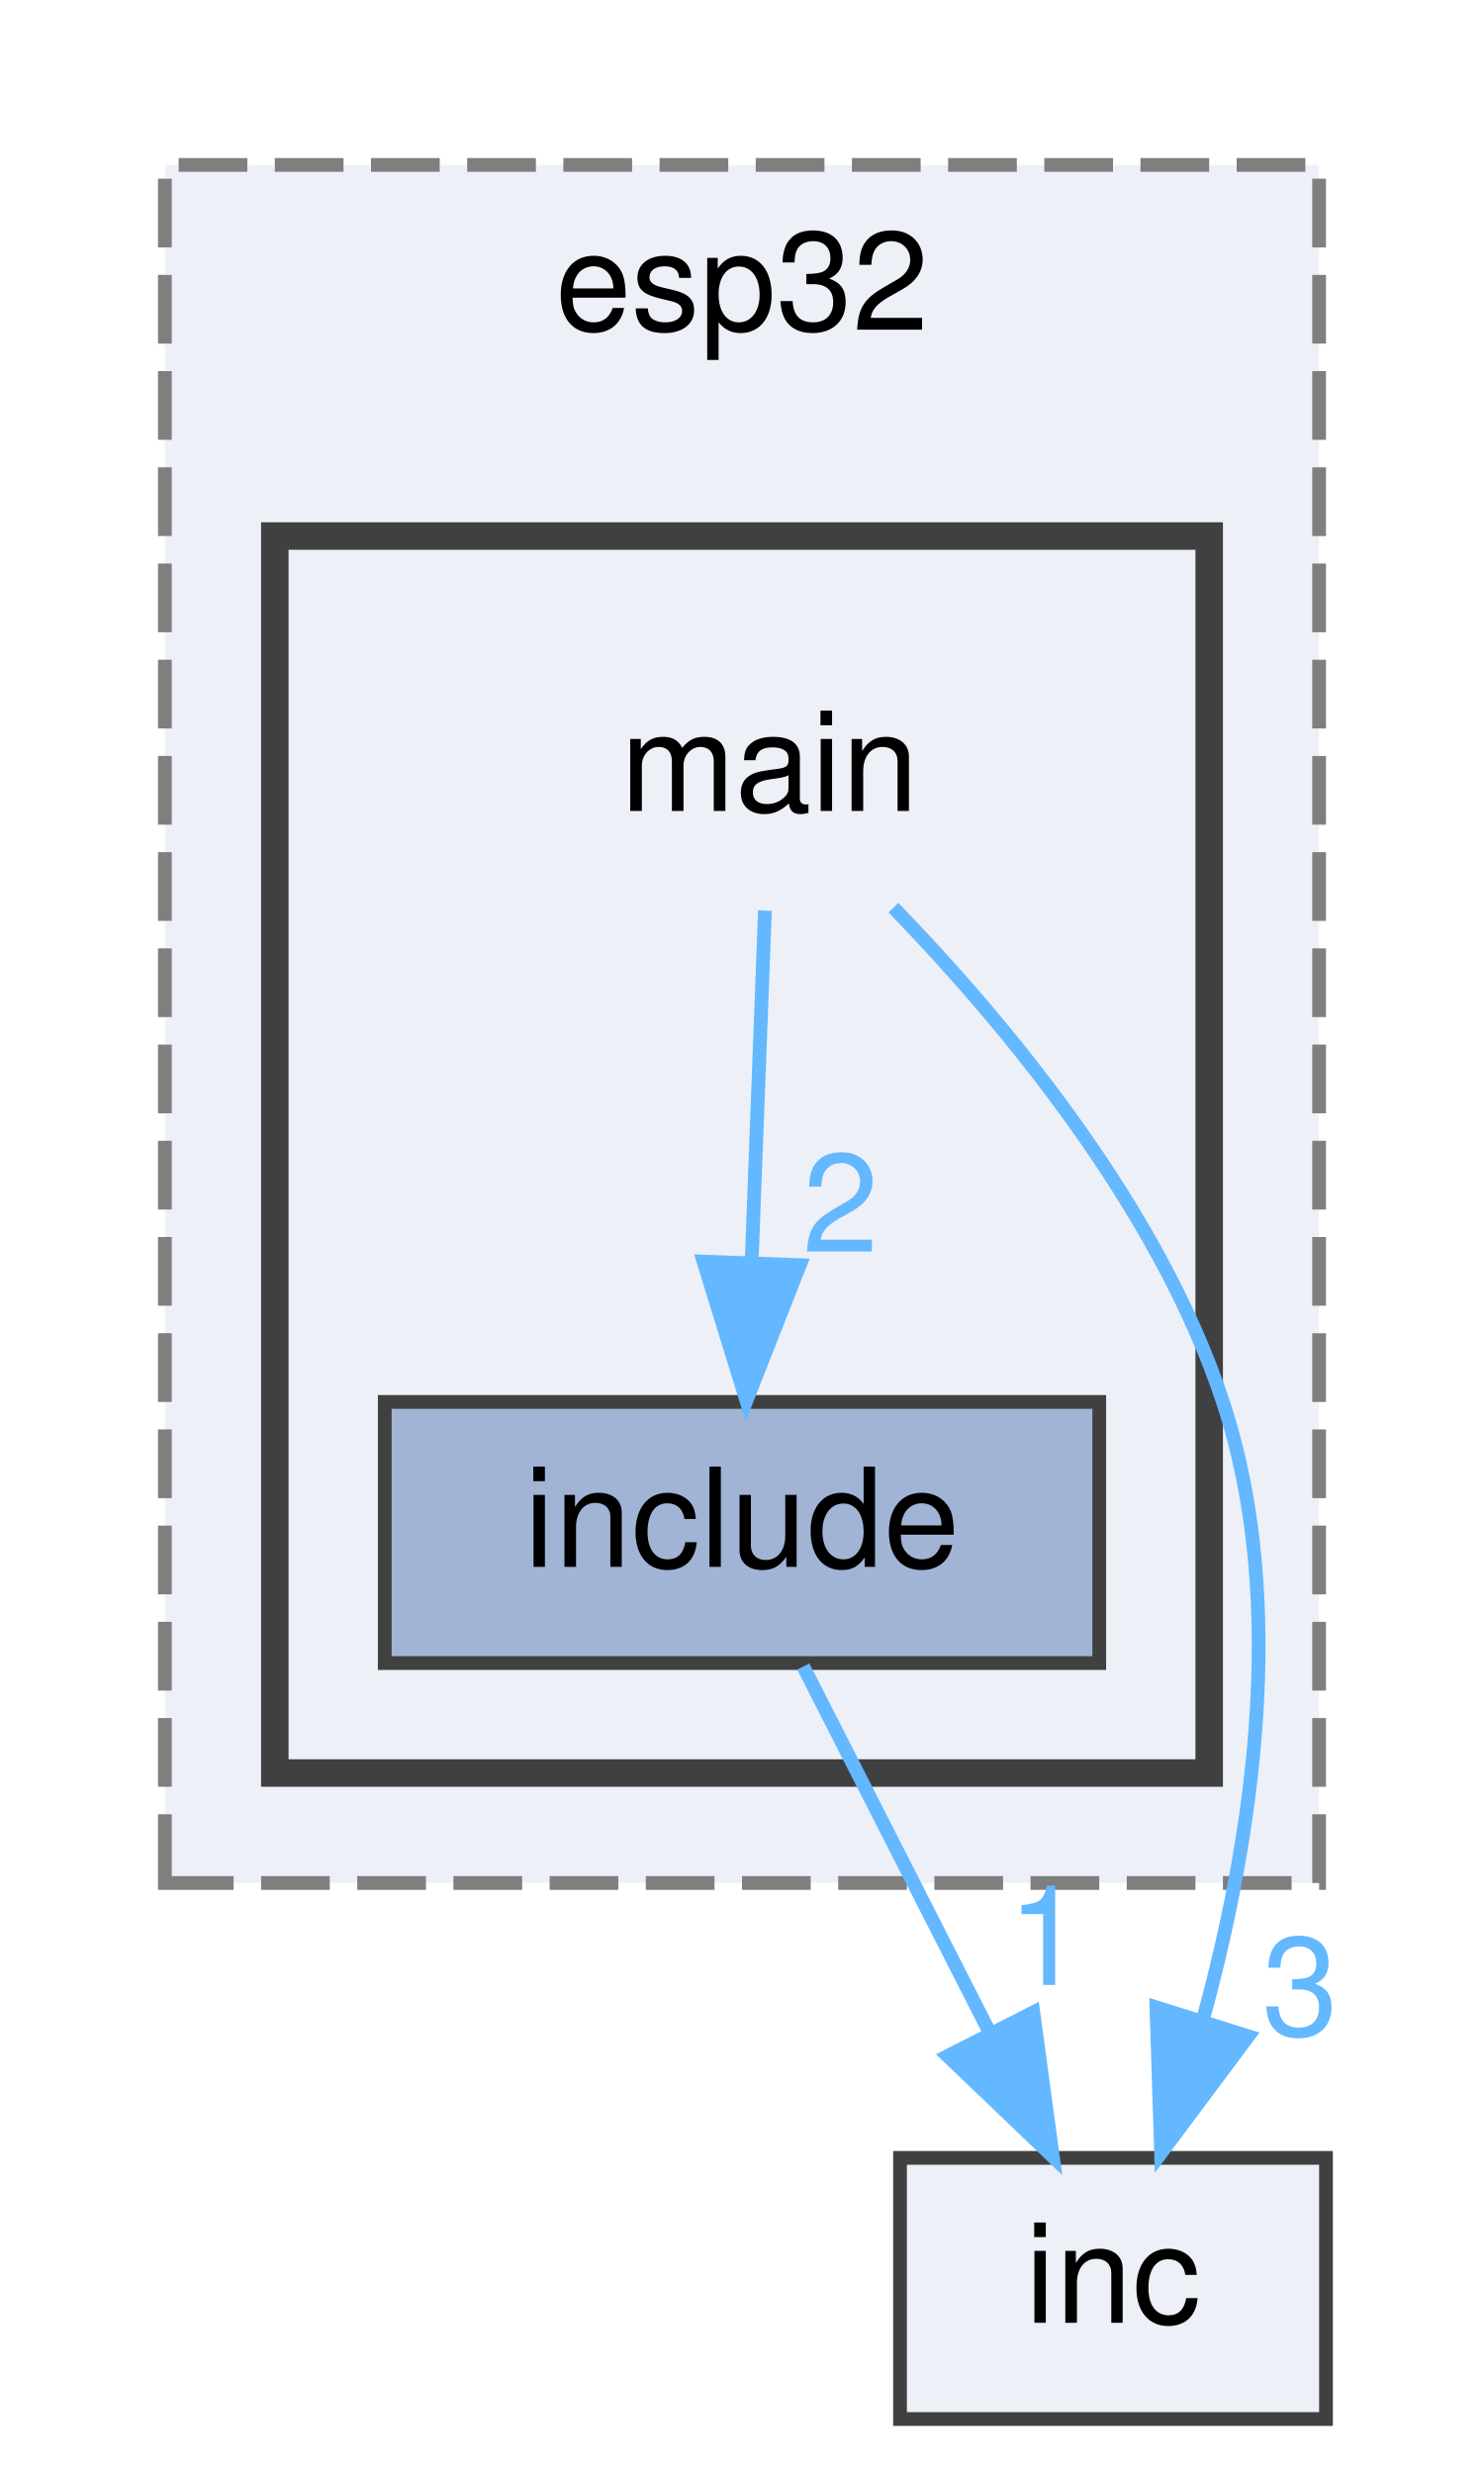
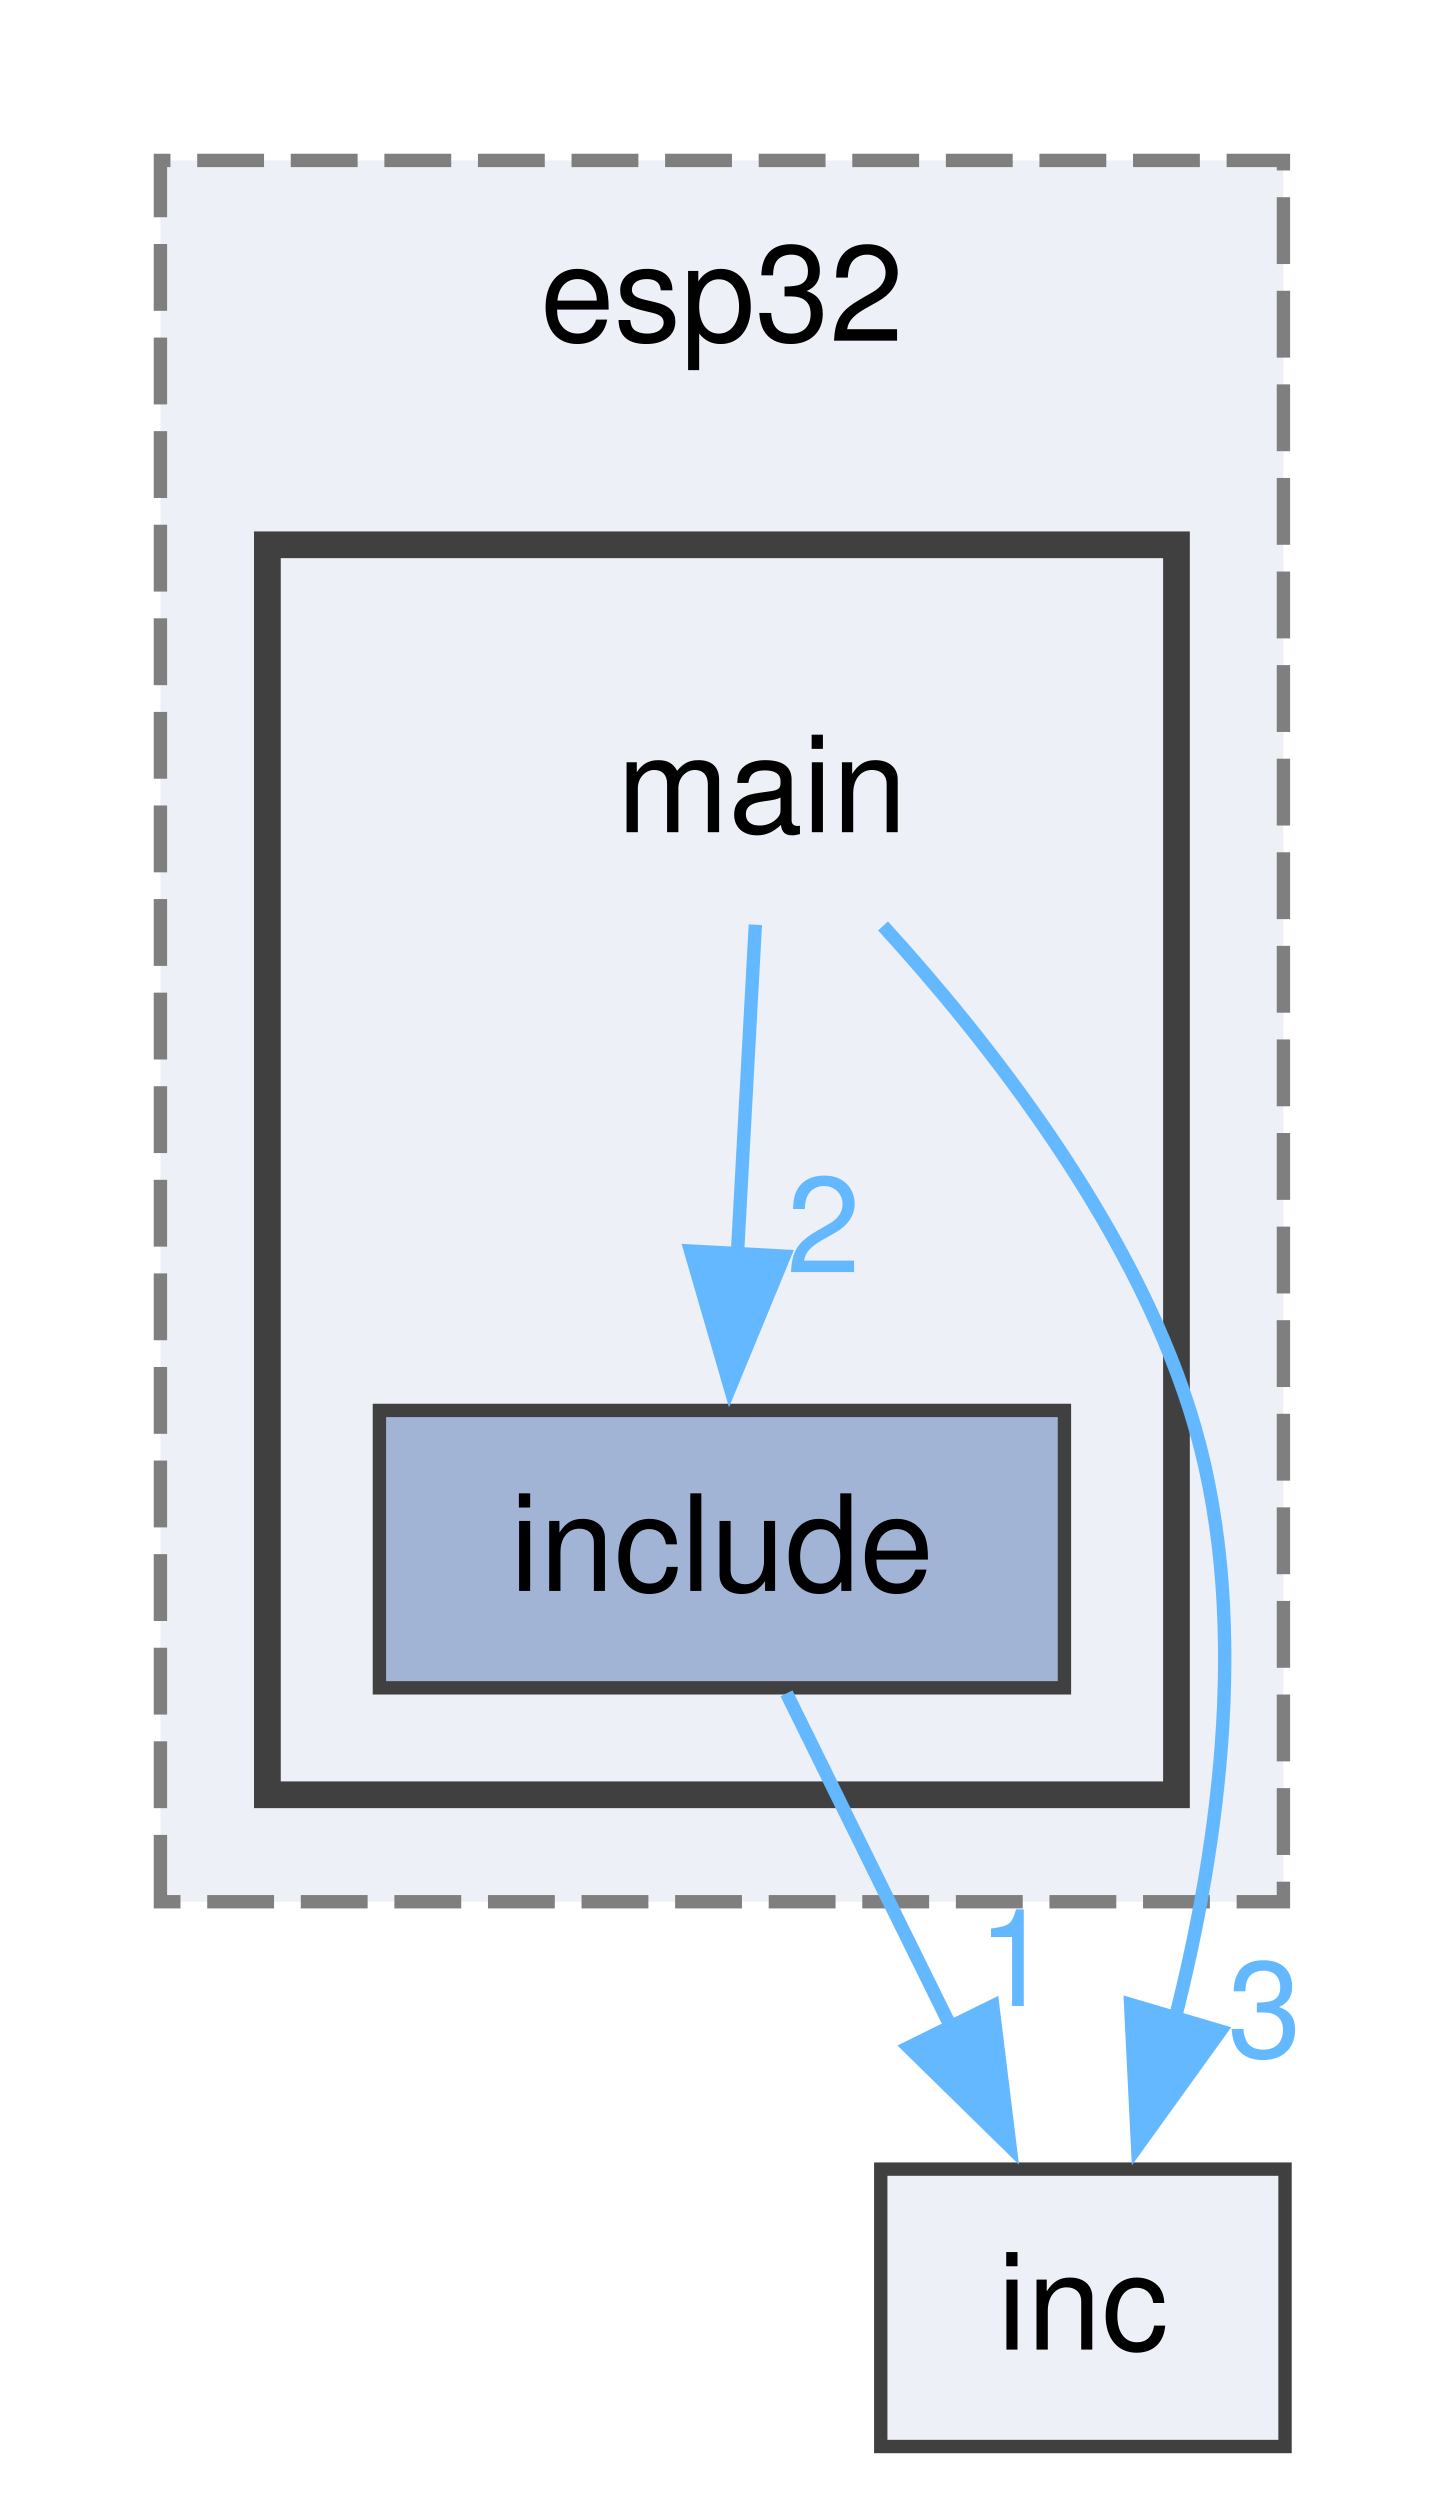
- <svg xmlns="http://www.w3.org/2000/svg" xmlns:xlink="http://www.w3.org/1999/xlink" width="108pt" height="180pt" viewBox="0.00 0.00 108.00 180.00">
-   <g id="graph0" class="graph" transform="scale(1 1) rotate(0) translate(4 176)">
+ <svg xmlns="http://www.w3.org/2000/svg" xmlns:xlink="http://www.w3.org/1999/xlink" width="108pt" height="187pt" viewBox="0.00 0.00 108.00 187.00">
+   <g id="graph0" class="graph" transform="scale(1 1) rotate(0) translate(4 183)">
    <g id="clust1" class="cluster">
      <g id="a_clust1">
        <a xlink:href="dir_74be4f6a8c360206df72b1bb4057fb39.html" target="_top" xlink:title="esp32">
-           <polygon fill="#edf0f7" stroke="#7f7f7f" stroke-dasharray="5,2" points="8,-39 8,-164 92,-164 92,-39 8,-39" />
-           <text text-anchor="middle" x="50" y="-152" font-family="Helvetica,sans-Serif" font-size="10.00">esp32</text>
+           <polygon fill="#edf0f7" stroke="#7f7f7f" stroke-dasharray="5,2" points="8,-40.75 8,-171 92,-171 92,-40.75 8,-40.75" />
+           <text xml:space="preserve" text-anchor="middle" x="50" y="-157.5" font-family="Helvetica,sans-Serif" font-size="10.00">esp32</text>
        </a>
      </g>
    </g>
    <g id="clust2" class="cluster">
      <g id="a_clust2">
        <a xlink:href="dir_7751913d9073a449937b5bcfd50bf3a6.html" target="_top">
-           <polygon fill="#edf0f7" stroke="#404040" stroke-width="2" points="16,-47 16,-137 84,-137 84,-47 16,-47" />
+           <polygon fill="#edf0f7" stroke="#404040" stroke-width="2" points="16,-48.75 16,-142.25 84,-142.25 84,-48.75 16,-48.75" />
        </a>
      </g>
    </g>
    <g id="node1" class="node">
-       <text text-anchor="middle" x="52" y="-117" font-family="Helvetica,sans-Serif" font-size="10.00">main</text>
+       <text xml:space="preserve" text-anchor="middle" x="53" y="-120.75" font-family="Helvetica,sans-Serif" font-size="10.00">main</text>
    </g>
    <g id="node2" class="node">
      <g id="a_node2">
        <a xlink:href="dir_24bde633133124d868407eb7c617f0cc.html" target="_top" xlink:title="include">
-           <polygon fill="#a2b4d6" stroke="#404040" points="76,-74 24,-74 24,-55 76,-55 76,-74" />
-           <text text-anchor="middle" x="50" y="-62" font-family="Helvetica,sans-Serif" font-size="10.00">include</text>
+           <polygon fill="#a2b4d6" stroke="#404040" points="75.62,-77.5 24.38,-77.5 24.38,-56.75 75.62,-56.75 75.62,-77.5" />
+           <text xml:space="preserve" text-anchor="middle" x="50" y="-64" font-family="Helvetica,sans-Serif" font-size="10.00">include</text>
        </a>
      </g>
    </g>
    <g id="edge1" class="edge">
      <g id="a_edge1">
        <a xlink:href="dir_000006_000005.html" target="_top">
-           <path fill="none" stroke="#63b8ff" d="M51.67,-109.75C51.41,-102.8 51.03,-92.85 50.7,-84.13" />
-           <polygon fill="#63b8ff" stroke="#63b8ff" points="54.2,-83.95 50.32,-74.09 47.2,-84.21 54.2,-83.95" />
+           <path fill="none" stroke="#63b8ff" d="M52.5,-113.83C52.14,-107.14 51.62,-97.74 51.16,-89.21" />
+           <polygon fill="#63b8ff" stroke="#63b8ff" points="54.65,-89.04 50.61,-79.24 47.66,-89.42 54.65,-89.04" />
        </a>
      </g>
      <g id="a_edge1-headlabel">
        <a xlink:href="dir_000006_000005.html" target="_top" xlink:title="2">
-           <text text-anchor="middle" x="57.17" y="-84.93" font-family="Helvetica,sans-Serif" font-size="10.00" fill="#63b8ff">2</text>
+           <text xml:space="preserve" text-anchor="middle" x="57.6" y="-87.83" font-family="Helvetica,sans-Serif" font-size="10.00" fill="#63b8ff">2</text>
        </a>
      </g>
    </g>
    <g id="node3" class="node">
      <g id="a_node3">
        <a xlink:href="dir_bfccd401955b95cf8c75461437045ac0.html" target="_top" xlink:title="inc">
-           <polygon fill="#edf0f7" stroke="#404040" points="92.5,-19 61.5,-19 61.5,0 92.5,0 92.5,-19" />
-           <text text-anchor="middle" x="77" y="-7" font-family="Helvetica,sans-Serif" font-size="10.00">inc</text>
+           <polygon fill="#edf0f7" stroke="#404040" points="92.12,-20.75 61.88,-20.75 61.88,0 92.12,0 92.12,-20.75" />
+           <text xml:space="preserve" text-anchor="middle" x="77" y="-7.25" font-family="Helvetica,sans-Serif" font-size="10.00">inc</text>
        </a>
      </g>
    </g>
    <g id="edge2" class="edge">
      <g id="a_edge2">
        <a xlink:href="dir_000006_000004.html" target="_top">
-           <path fill="none" stroke="#63b8ff" d="M61.02,-109.96C69.07,-101.66 80.29,-88.25 85,-74 89.85,-59.33 87.07,-41.86 83.52,-28.96" />
-           <polygon fill="#63b8ff" stroke="#63b8ff" points="86.84,-27.85 80.5,-19.36 80.16,-29.95 86.84,-27.85" />
+           <path fill="none" stroke="#63b8ff" d="M62.05,-113.74C69.84,-105.2 80.51,-91.65 85,-77.5 89.71,-62.65 87.25,-45.11 83.85,-31.83" />
+           <polygon fill="#63b8ff" stroke="#63b8ff" points="87.28,-31.08 81.09,-22.48 80.57,-33.06 87.28,-31.08" />
        </a>
      </g>
      <g id="a_edge2-headlabel">
        <a xlink:href="dir_000006_000004.html" target="_top" xlink:title="3">
-           <text text-anchor="middle" x="90.62" y="-27.93" font-family="Helvetica,sans-Serif" font-size="10.00" fill="#63b8ff">3</text>
+           <text xml:space="preserve" text-anchor="middle" x="90.59" y="-29.14" font-family="Helvetica,sans-Serif" font-size="10.00" fill="#63b8ff">3</text>
        </a>
      </g>
    </g>
    <g id="edge3" class="edge">
      <g id="a_edge3">
        <a xlink:href="dir_000005_000004.html" target="_top">
-           <path fill="none" stroke="#63b8ff" d="M54.46,-54.75C58.12,-47.57 63.41,-37.18 67.95,-28.27" />
-           <polygon fill="#63b8ff" stroke="#63b8ff" points="71.2,-29.59 72.62,-19.09 64.97,-26.41 71.2,-29.59" />
+           <path fill="none" stroke="#63b8ff" d="M54.83,-56.34C58.24,-49.41 62.95,-39.87 67.14,-31.36" />
+           <polygon fill="#63b8ff" stroke="#63b8ff" points="70.26,-32.95 71.55,-22.44 63.98,-29.86 70.26,-32.95" />
        </a>
      </g>
      <g id="a_edge3-headlabel">
        <a xlink:href="dir_000005_000004.html" target="_top" xlink:title="1">
-           <text text-anchor="middle" x="72.1" y="-31.58" font-family="Helvetica,sans-Serif" font-size="10.00" fill="#63b8ff">1</text>
+           <text xml:space="preserve" text-anchor="middle" x="71.89" y="-32.95" font-family="Helvetica,sans-Serif" font-size="10.00" fill="#63b8ff">1</text>
        </a>
      </g>
    </g>
  </g>
</svg>
